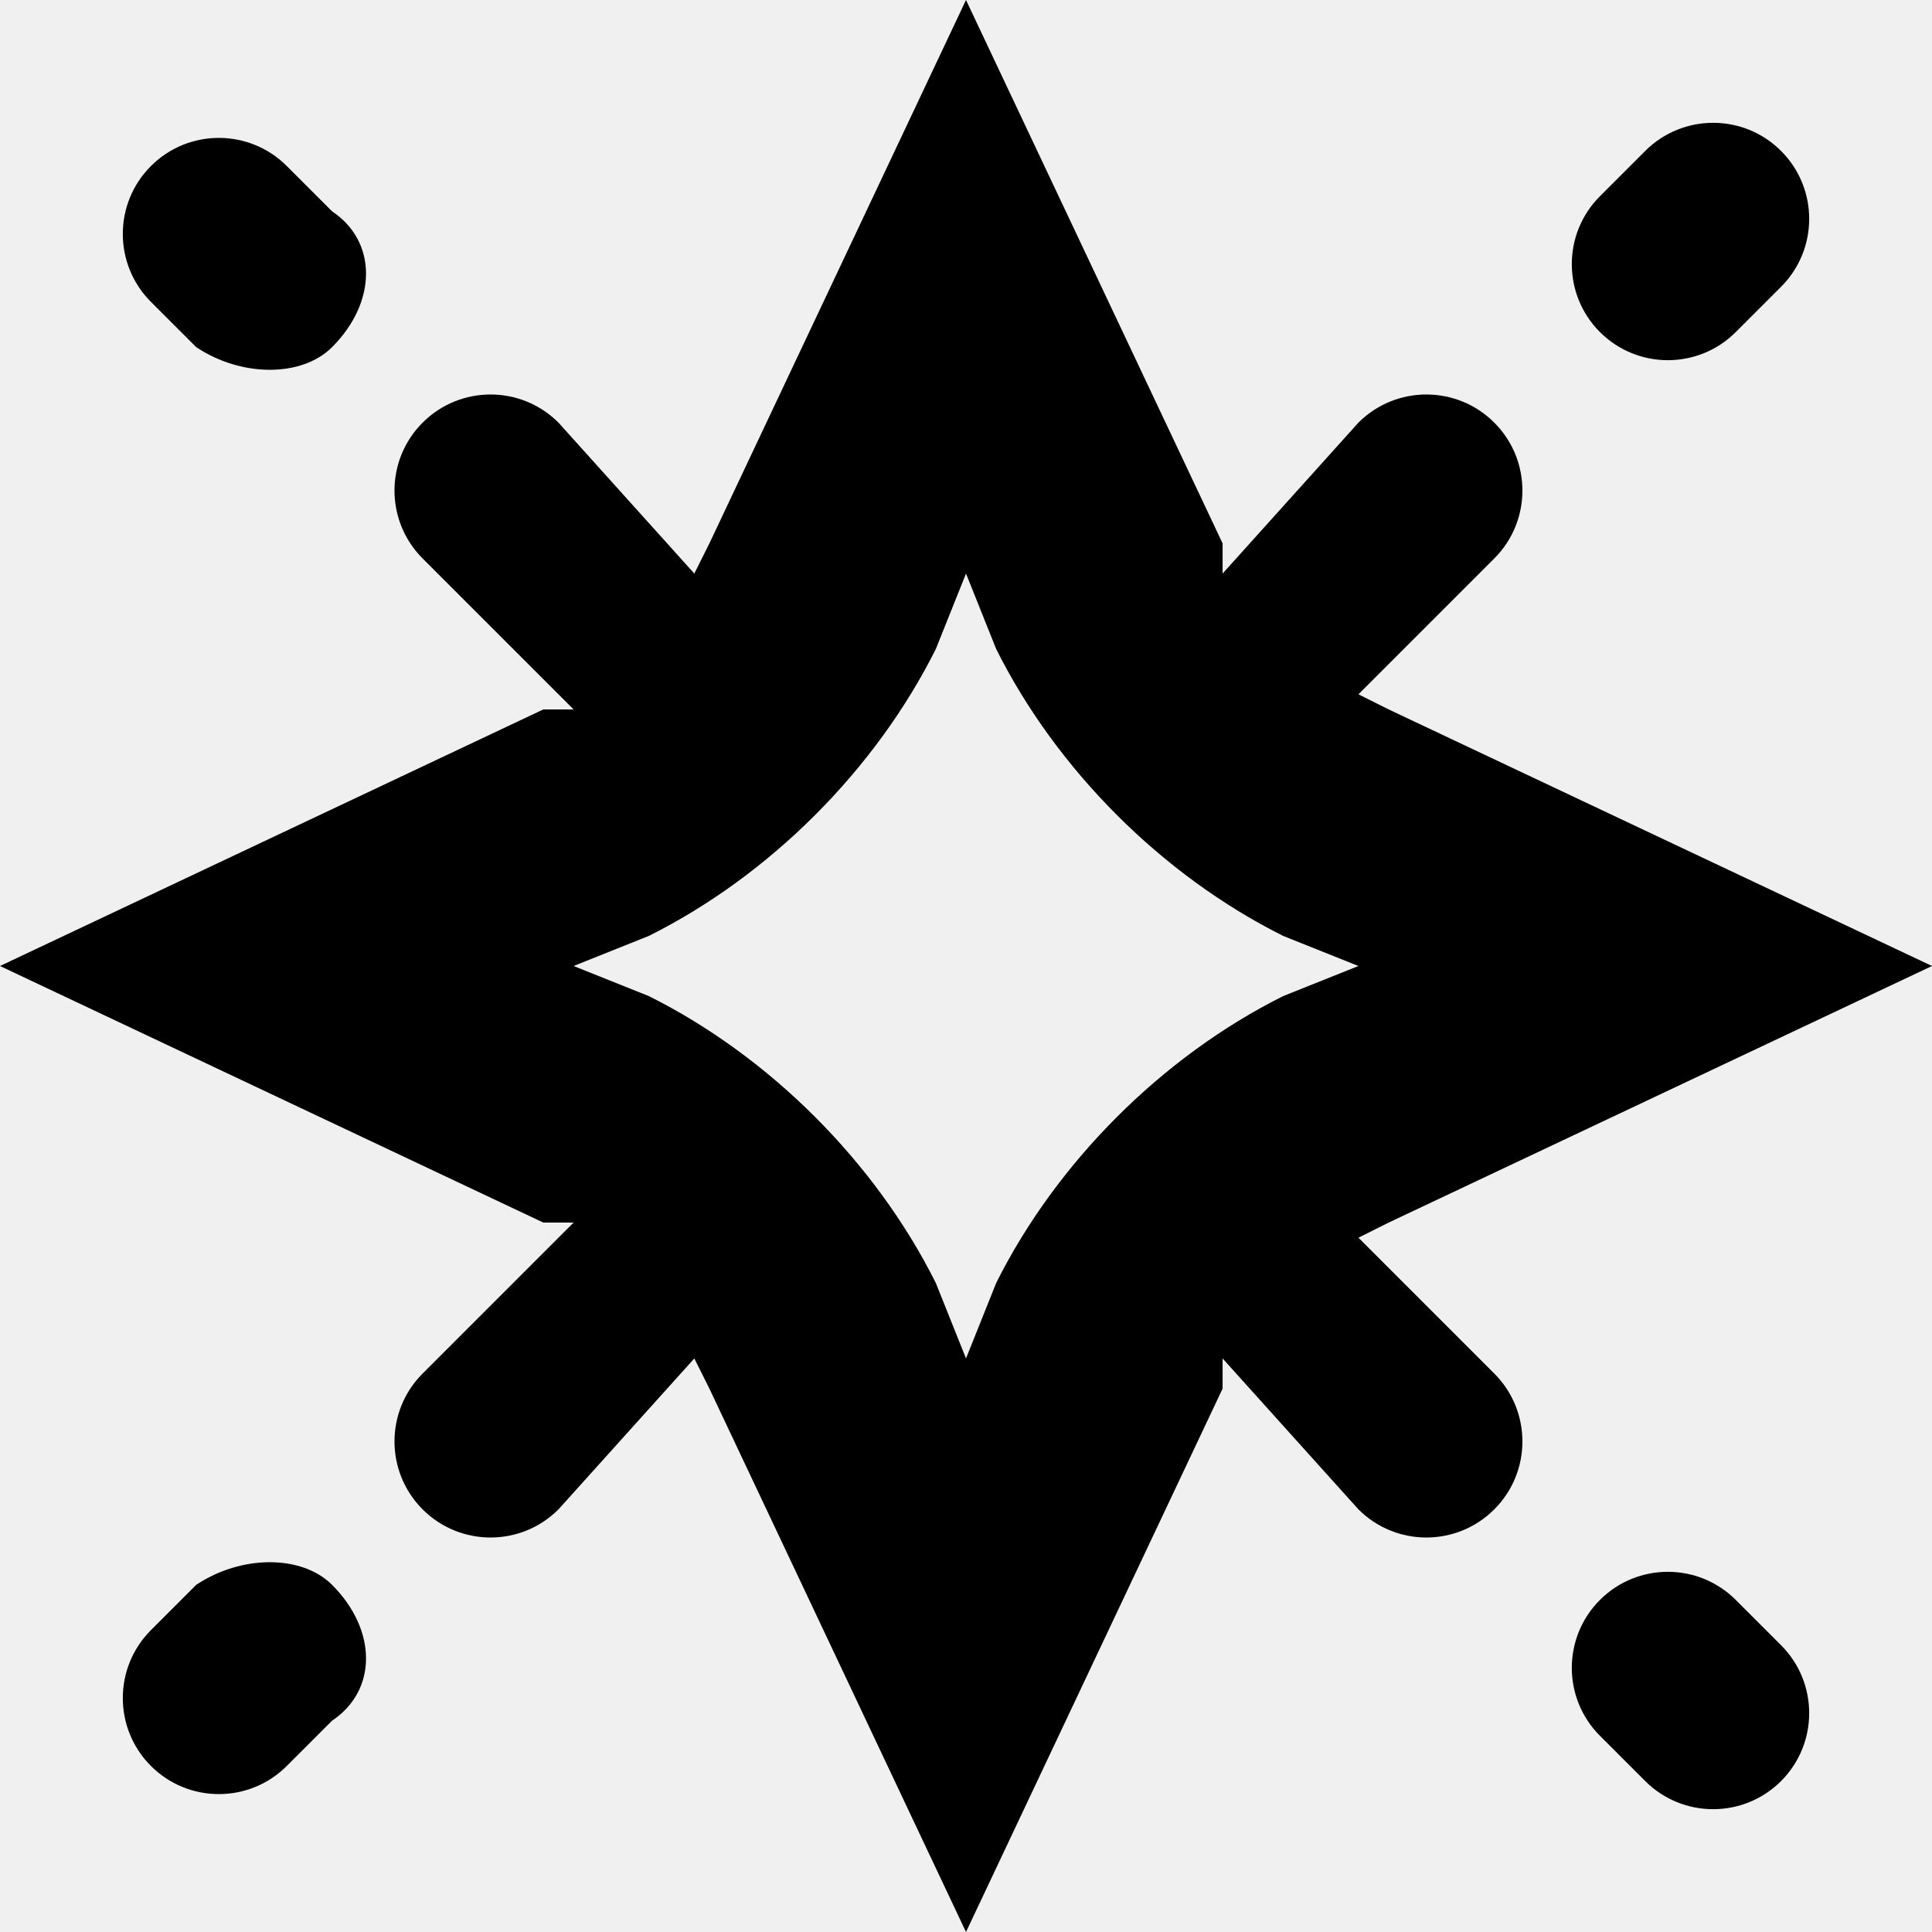
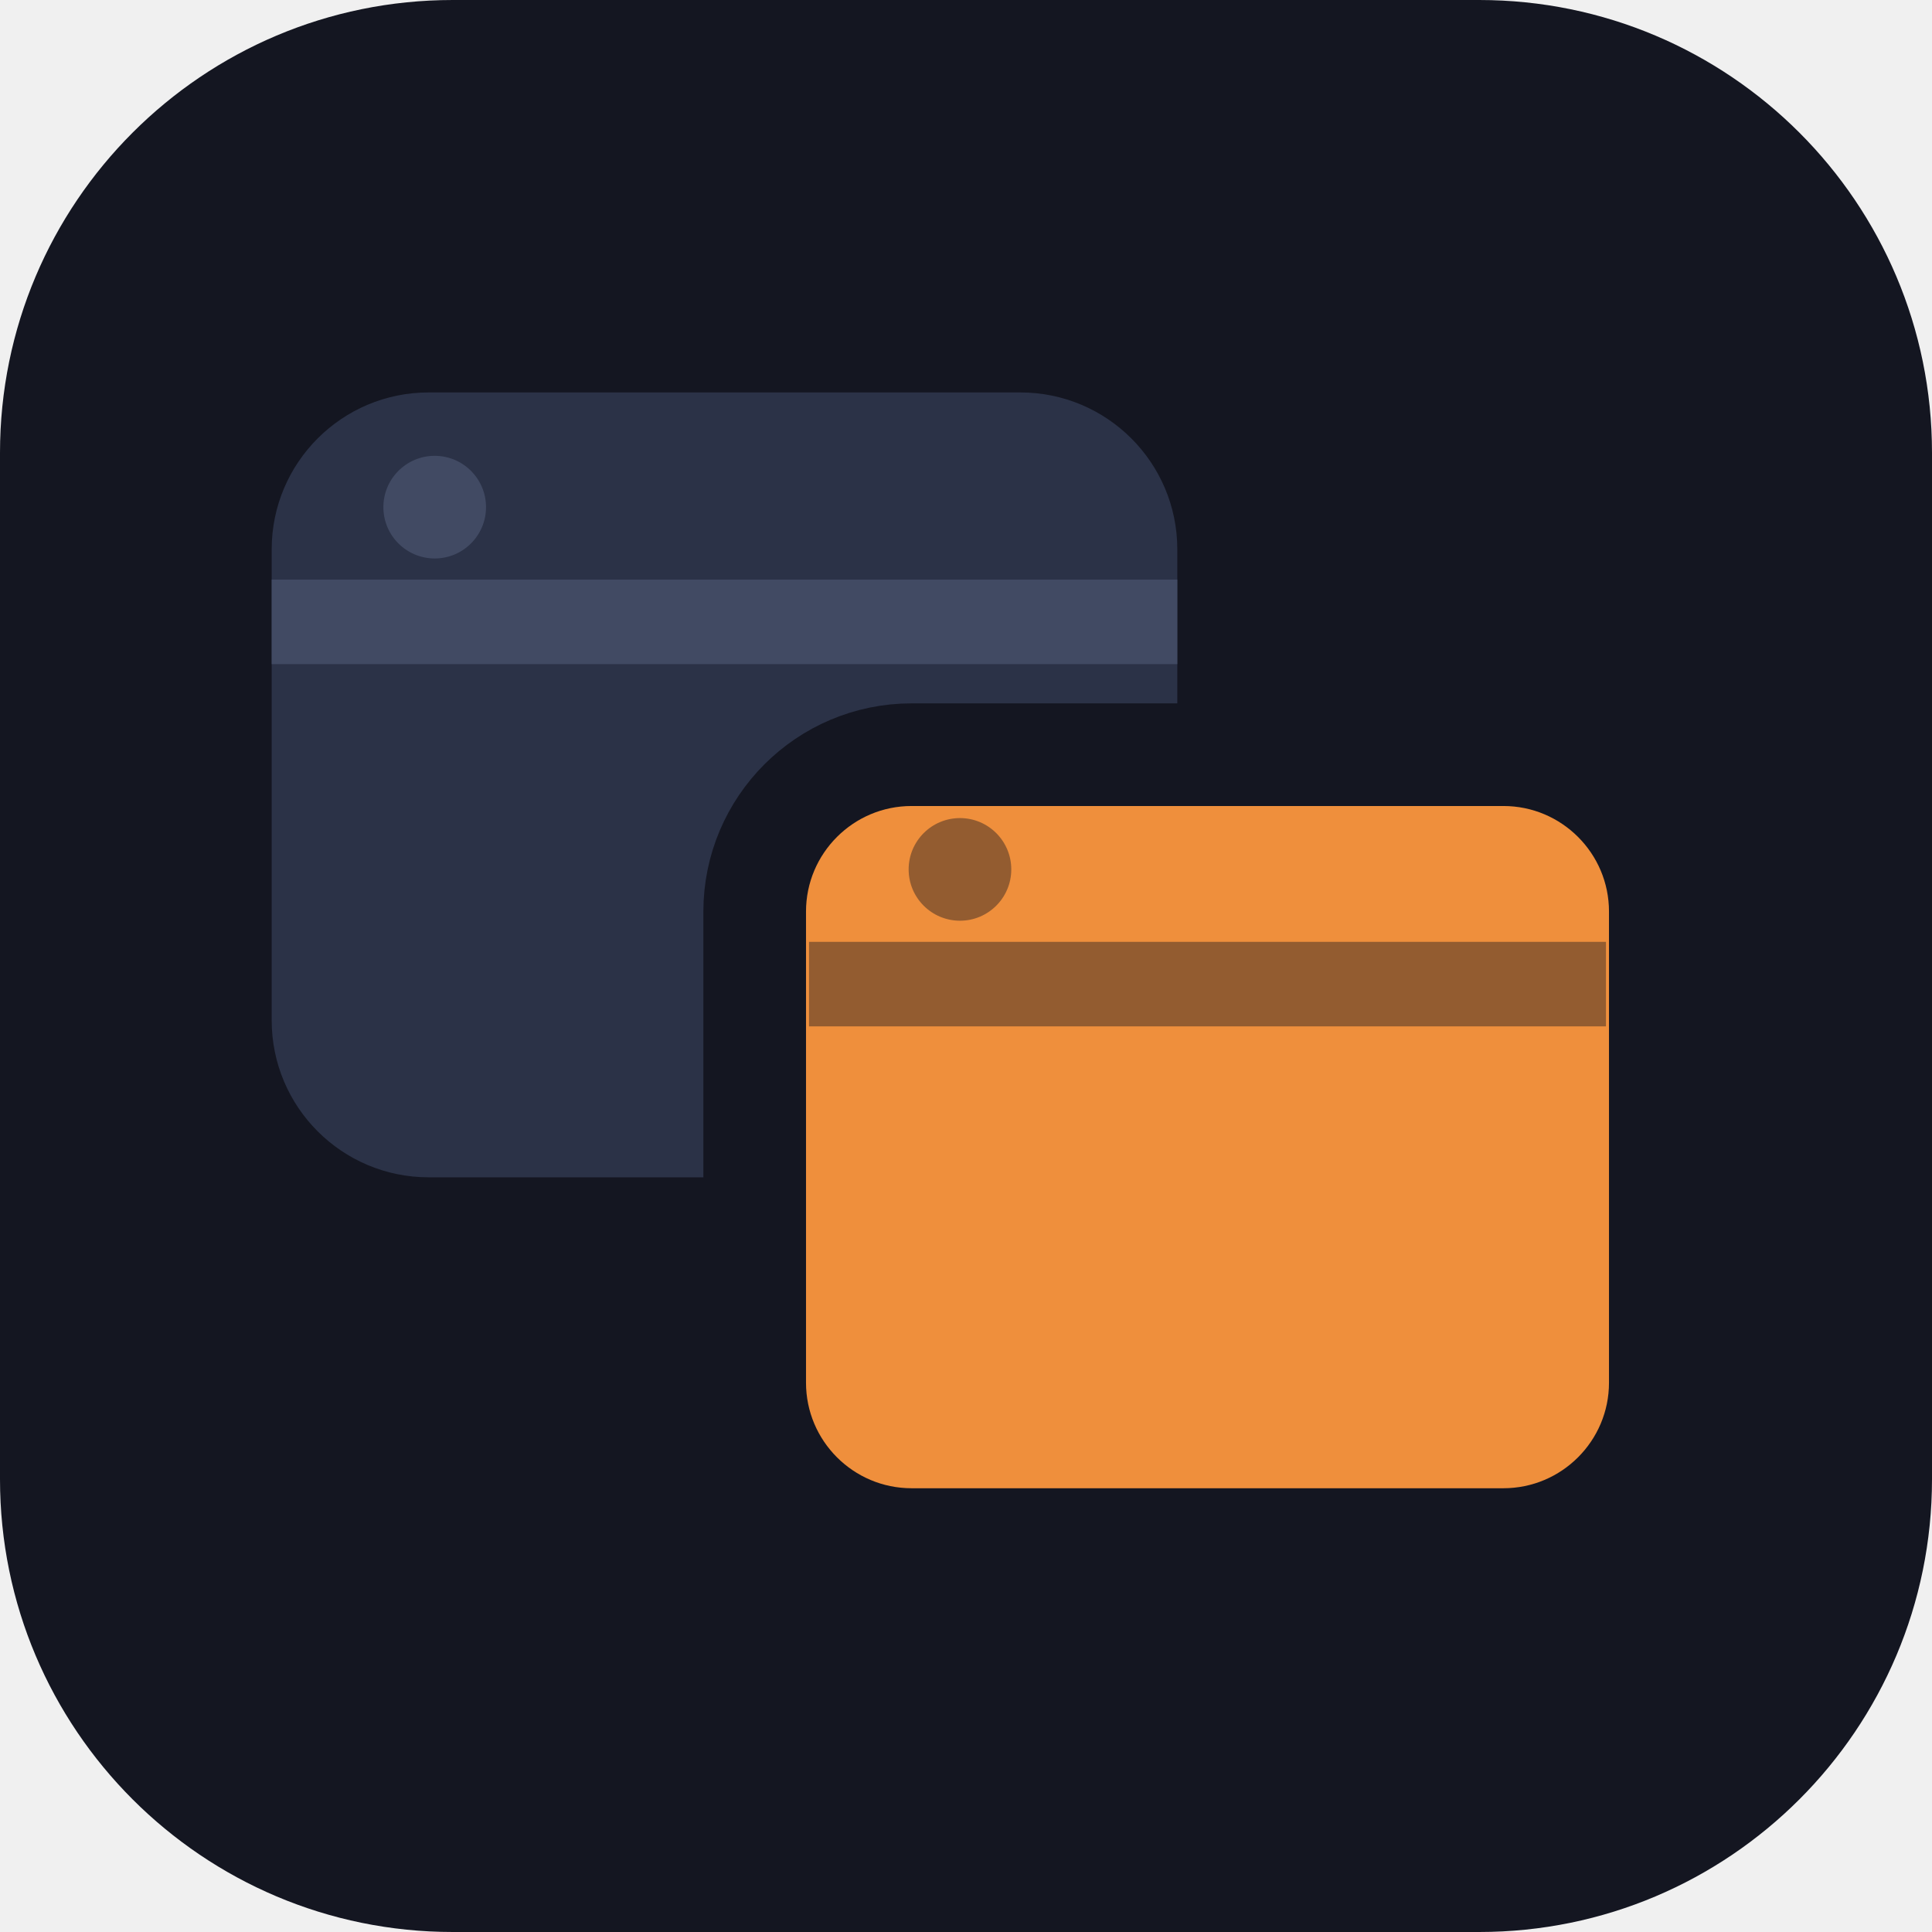
- <svg xmlns="http://www.w3.org/2000/svg" viewBox="0 0 128 128">
-   <path fill-rule="evenodd" d="M81 36 64 0 47 36l-1 2-9-10a6 6 0 0 0-9 9l10 10h-2L0 64l36 17h2L28 91a6 6 0 1 0 9 9l9-10 1 2 17 36 17-36v-2l9 10a6 6 0 1 0 9-9l-9-9 2-1 36-17-36-17-2-1 9-9a6 6 0 1 0-9-9l-9 10v-2Zm-17 2-2 5c-4 8-11 15-19 19l-5 2 5 2c8 4 15 11 19 19l2 5 2-5c4-8 11-15 19-19l5-2-5-2c-8-4-15-11-19-19l-2-5Z" clip-rule="evenodd" />
-   <path d="M118 19a6 6 0 0 0-9-9l-3 3a6 6 0 1 0 9 9l3-3Zm-96 4c-2 2-6 2-9 0l-3-3a6 6 0 1 1 9-9l3 3c3 2 3 6 0 9Zm0 82c-2-2-6-2-9 0l-3 3a6 6 0 1 0 9 9l3-3c3-2 3-6 0-9Zm96 4a6 6 0 0 1-9 9l-3-3a6 6 0 1 1 9-9l3 3Z" />
-   <style>path{fill:#000}@media (prefers-color-scheme:dark){path{fill:#fff}}</style>
+ <svg xmlns="http://www.w3.org/2000/svg" viewBox="0 0 32 32" role="img" aria-label="Zed Rust for Dummies">
+   <rect width="32" height="32" rx="7.5" fill="#141621" />
+   <rect x="4.5" y="6.5" width="15" height="13" rx="2.6" fill="#2b3247" />
+   <path d="M4.5 10.3h15" stroke="#414a63" stroke-width="1.4" />
+   <circle cx="7.2" cy="8.4" r="0.85" fill="#414a63" />
+   <rect x="12.5" y="12.5" width="15" height="13" rx="2.6" fill="#ef8f3c" stroke="#141621" stroke-width="1.7" />
+   <path d="M13.4 16.3h13.2" stroke="#141621" stroke-opacity=".42" stroke-width="1.4" />
+   <circle cx="15.9" cy="14.4" r="0.85" fill="#141621" fill-opacity=".42" />
</svg>
